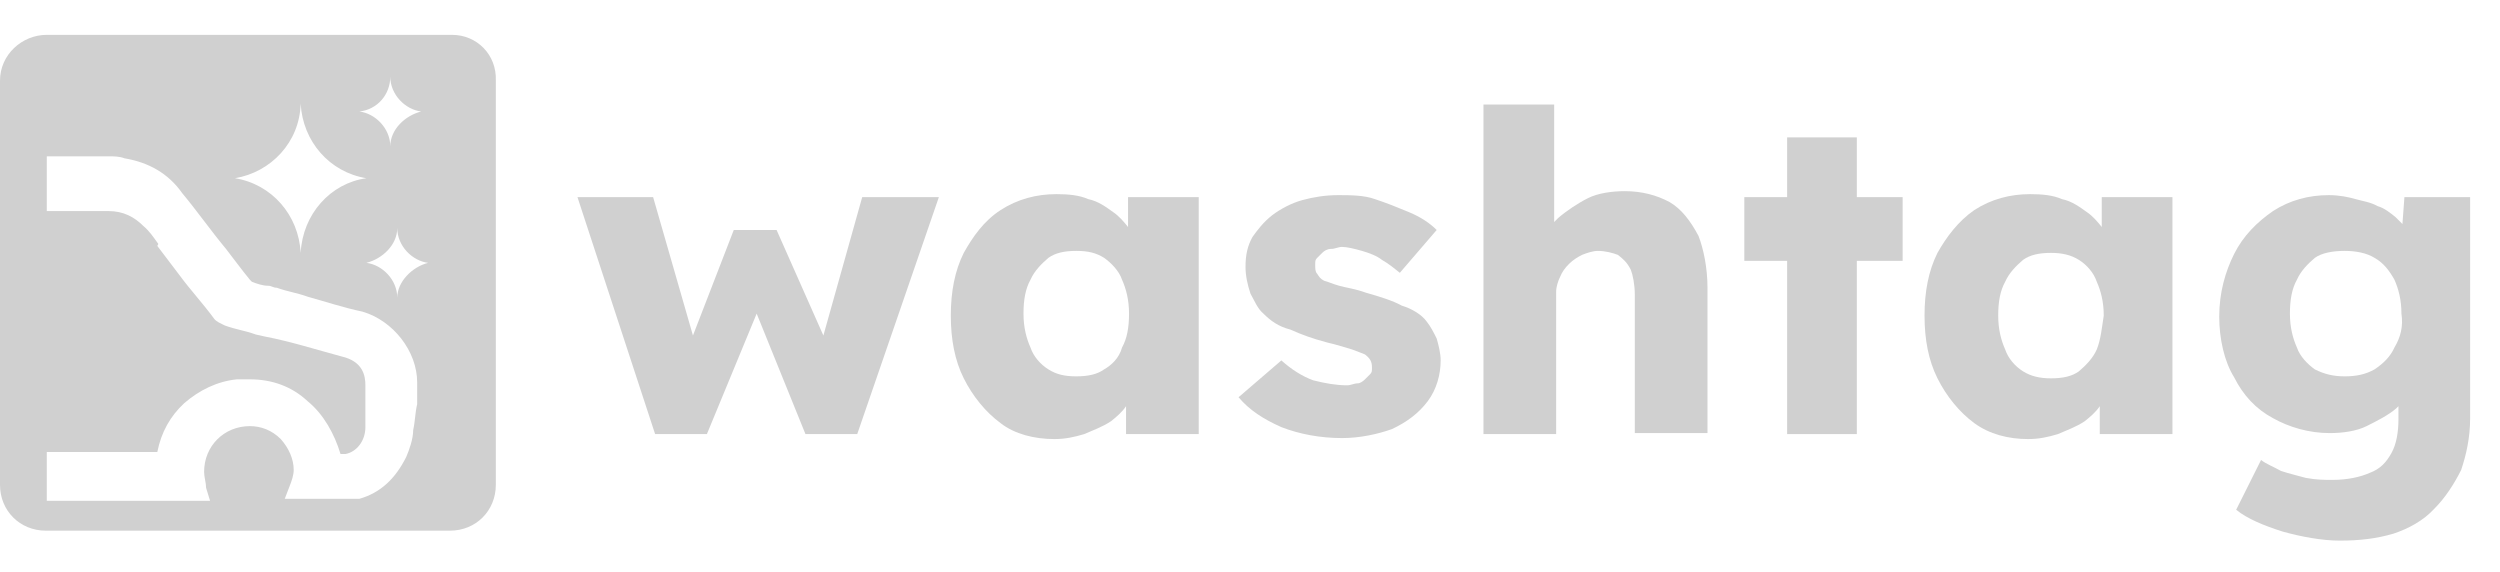
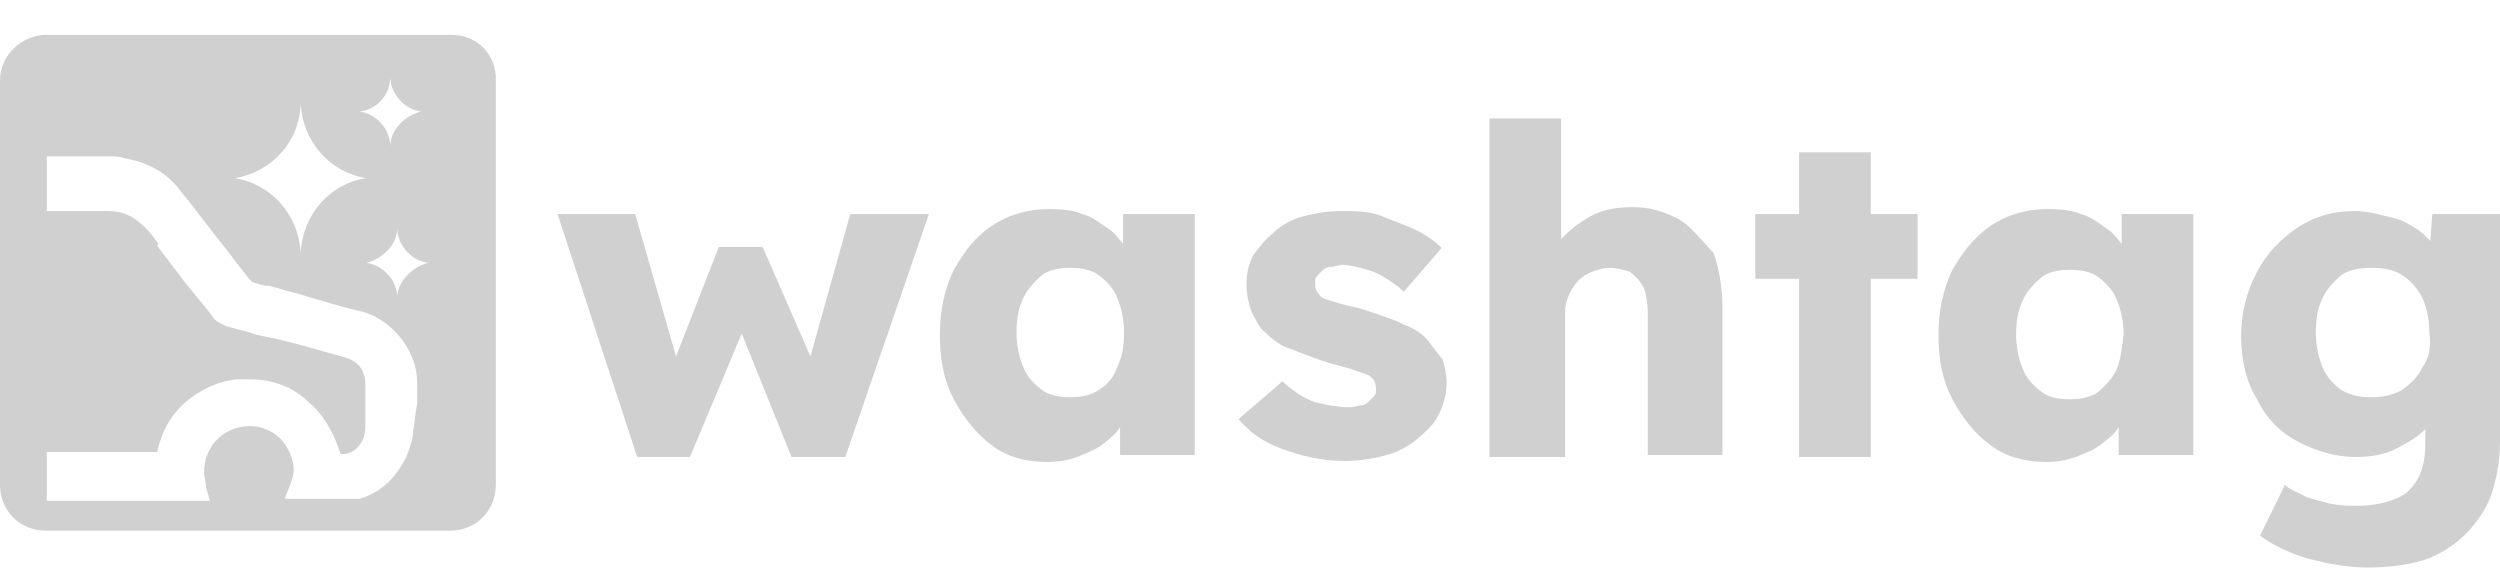
<svg xmlns="http://www.w3.org/2000/svg" version="1.1" id="Layer_1" x="0px" y="0px" viewBox="0 0 251.1 57.4" style="enable-background:new 0 0 251.1 57.4;" xml:space="preserve">
  <style type="text/css">
	.st0{fill:#D0D0D0;}
</style>
  <g>
-     <polygon class="st0" points="82.7,33.7 78,23.1 73.7,23.1 69.6,33.7 65.6,19.8 58,19.8 65.8,43.6 71,43.6 76,31.5 80.9,43.6    86.1,43.6 94.3,19.8 86.6,19.8  " />
-     <path class="st0" d="M113.3,22.8c-0.4-0.5-0.9-1.1-1.5-1.5c-0.7-0.5-1.5-1.1-2.5-1.3c-0.9-0.4-2-0.5-3.2-0.5c-2,0-3.9,0.5-5.6,1.6   s-2.8,2.7-3.7,4.3c-0.9,1.8-1.3,3.9-1.3,6.3s0.4,4.5,1.3,6.3c0.9,1.8,2.2,3.4,3.7,4.5c1.4,1.1,3.4,1.6,5.4,1.6c1.1,0,2-0.2,3-0.5   c0.9-0.4,1.8-0.7,2.7-1.3c0.5-0.4,1.1-0.9,1.5-1.5v2.8h7.3V19.8h-7.1V22.8z M110.9,37.1c-0.7,0.5-1.6,0.7-2.8,0.7s-2-0.2-2.8-0.7   s-1.5-1.3-1.8-2.2c-0.4-0.9-0.7-2-0.7-3.4s0.2-2.5,0.7-3.4c0.4-0.9,1.1-1.6,1.8-2.2c0.7-0.5,1.6-0.7,2.8-0.7s2,0.2,2.8,0.7   c0.7,0.5,1.5,1.3,1.8,2.2c0.4,0.9,0.7,2,0.7,3.4s-0.2,2.5-0.7,3.4C112.4,36,111.6,36.7,110.9,37.1z" />
-     <path class="st0" d="M143.3,32.3c-0.5-0.7-1.5-1.3-2.5-1.6c-0.9-0.5-2.2-0.9-3.6-1.3c-1.1-0.4-2-0.5-2.7-0.7   c-0.7-0.2-1.1-0.4-1.5-0.5c-0.4-0.2-0.5-0.4-0.7-0.7c-0.2-0.2-0.2-0.5-0.2-0.9c0-0.4,0-0.5,0.2-0.7c0.2-0.2,0.4-0.4,0.5-0.5   c0.2-0.2,0.5-0.4,0.9-0.4s0.7-0.2,1.1-0.2c0.5,0,1.3,0.2,2,0.4s1.5,0.5,2,0.9c0.7,0.4,1.3,0.9,1.8,1.3l3.7-4.3   c-0.7-0.7-1.6-1.3-2.8-1.8s-2.2-0.9-3.4-1.3c-1.1-0.4-2.5-0.4-3.7-0.4c-1.3,0-2.5,0.2-3.6,0.5c-1.1,0.3-2.2,0.9-3,1.5   c-0.9,0.7-1.5,1.5-2,2.2c-0.5,0.9-0.7,1.8-0.7,3c0,0.9,0.2,1.8,0.5,2.7c0.4,0.7,0.7,1.5,1.3,2c0.7,0.7,1.5,1.3,2.7,1.6   c1.1,0.5,2.2,0.9,3.7,1.3c0.9,0.2,1.8,0.5,2.5,0.7c0.5,0.2,1.1,0.4,1.3,0.5c0.5,0.4,0.7,0.7,0.7,1.3c0,0.4,0,0.5-0.2,0.7   s-0.4,0.4-0.5,0.5c-0.2,0.2-0.5,0.4-0.7,0.4c-0.4,0-0.7,0.2-1.1,0.2c-1.1,0-2.2-0.2-3.4-0.5c-1.1-0.4-2.2-1.1-3.2-2l-4.3,3.7   c1.1,1.3,2.5,2.2,4.3,3c1.8,0.7,3.9,1.1,6.1,1.1c1.8,0,3.6-0.4,5-0.9c1.5-0.7,2.7-1.6,3.6-2.8s1.3-2.7,1.3-4.1   c0-0.7-0.2-1.5-0.4-2.2C144,33.4,143.7,32.8,143.3,32.3z" />
-     <path class="st0" d="M167.7,20.3c-1.3-0.7-2.8-1.1-4.5-1.1c-1.3,0-2.7,0.2-3.7,0.7c-1,0.5-2.2,1.3-3,2c-0.2,0.2-0.2,0.2-0.4,0.4   V10.5h-7.1v33.1c0.4,0,0.9,0,1.5,0c0.5,0,1.3,0,2.2,0h3.6V29.3c0-0.5,0.2-1.1,0.4-1.5c0.2-0.5,0.5-0.9,0.9-1.3   c0.4-0.4,0.9-0.7,1.3-0.9c0.5-0.2,1.1-0.4,1.6-0.4c0.7,0,1.5,0.2,2,0.4c0.5,0.4,0.9,0.7,1.3,1.5c0.2,0.5,0.4,1.5,0.4,2.5v13.9h7.3   V28.9c0-2-0.4-3.9-0.9-5.2C169.8,22.2,168.9,21,167.7,20.3z" />
-     <polygon class="st0" points="186.5,13.8 179.5,13.8 179.5,19.8 175.2,19.8 175.2,26.2 179.5,26.2 179.5,43.6 186.5,43.6    186.5,26.2 191.1,26.2 191.1,19.8 186.5,19.8  " />
-     <path class="st0" d="M211.1,22.8c-0.4-0.5-0.9-1.1-1.5-1.5c-0.7-0.5-1.5-1.1-2.5-1.3c-0.9-0.4-2-0.5-3.2-0.5c-2,0-3.9,0.5-5.6,1.6   c-1.6,1.1-2.8,2.7-3.7,4.3c-0.9,1.8-1.3,3.9-1.3,6.3s0.4,4.5,1.3,6.3s2.2,3.4,3.7,4.5c1.5,1.1,3.4,1.6,5.4,1.6c1.1,0,2-0.2,3-0.5   c0.9-0.4,1.8-0.7,2.7-1.3c0.5-0.4,1.1-0.9,1.5-1.5v2.8h7.3V19.8h-7.1L211.1,22.8L211.1,22.8z M210.6,35.1c-0.4,0.9-1.1,1.6-1.8,2.2   c-0.7,0.5-1.6,0.7-2.8,0.7c-1.1,0-2-0.2-2.8-0.7s-1.5-1.3-1.8-2.2c-0.4-0.9-0.7-2-0.7-3.4s0.2-2.5,0.7-3.4c0.4-0.9,1.1-1.6,1.8-2.2   c0.7-0.5,1.6-0.7,2.8-0.7c1.1,0,2,0.2,2.8,0.7s1.5,1.3,1.8,2.2c0.4,0.9,0.7,2,0.7,3.4C211.1,33,211,34.1,210.6,35.1z" />
-     <path class="st0" d="M241.5,19.8l-0.2,2.7c-0.2-0.2-0.4-0.4-0.7-0.7c-0.5-0.4-1.1-0.9-1.8-1.1c-0.7-0.4-1.5-0.5-2.2-0.7   c-0.7-0.2-1.6-0.4-2.7-0.4c-2,0-3.9,0.5-5.6,1.6c-1.6,1.1-3,2.5-3.9,4.3c-0.9,1.8-1.5,3.9-1.5,6.3c0,2.2,0.5,4.5,1.5,6.1   c0.9,1.8,2.2,3.2,3.9,4.1c1.6,0.9,3.6,1.5,5.7,1.5c1.3,0,2.7-0.2,3.7-0.7c1-0.5,2.2-1.1,3-1.8l0.2-0.2v1.3c0,1.3-0.2,2.5-0.7,3.4   c-0.5,0.9-1.1,1.6-2.2,2c-0.9,0.4-2.2,0.7-3.7,0.7c-0.9,0-1.6,0-2.7-0.2c-0.7-0.2-1.6-0.4-2.5-0.7c-0.7-0.4-1.5-0.7-2-1.1l-2.5,5   c1.1,0.9,2.8,1.6,4.7,2.2c1.8,0.5,3.9,0.9,5.7,0.9c2,0,3.7-0.2,5.4-0.7c1.5-0.5,3-1.3,4.1-2.5c1.1-1.1,2-2.5,2.7-3.9   c0.5-1.5,0.9-3.2,0.9-5.2V19.8H241.5z M240.5,34.9c-0.4,0.9-1.1,1.6-2,2.2c-0.9,0.5-1.8,0.7-3,0.7c-1.1,0-2-0.2-3-0.7   c-0.7-0.5-1.5-1.3-1.8-2.2c-0.4-0.9-0.7-2-0.7-3.4s0.2-2.5,0.7-3.4c0.4-0.9,1.1-1.6,1.8-2.2c0.7-0.5,1.8-0.7,3-0.7   c1.1,0,2.2,0.2,3,0.7c0.9,0.5,1.5,1.3,2,2.2c0.4,0.9,0.7,2,0.7,3.4C241.4,32.8,241.1,33.9,240.5,34.9z" />
+     <polygon class="st0" points="81.4,35.8 76.6,24.8 72.2,24.8 67.9,35.8 63.8,21.5 56,21.5 64,45.9 69.3,45.9 74.5,33.5 79.5,45.9    84.9,45.9 93.3,21.5 85.4,21.5  " />
+     <path class="st0" d="M112.8,24.5c-0.4-0.5-0.9-1.2-1.6-1.6c-0.7-0.5-1.6-1.2-2.5-1.4c-0.9-0.4-2.1-0.5-3.3-0.5   c-2.1,0-4,0.5-5.8,1.7c-1.8,1.2-2.8,2.7-3.8,4.4c-0.9,1.9-1.4,4-1.4,6.5c0,2.5,0.4,4.6,1.4,6.5s2.3,3.5,3.8,4.6   c1.5,1.2,3.5,1.7,5.6,1.7c1.2,0,2.1-0.2,3-0.5c0.9-0.4,1.9-0.7,2.7-1.4c0.5-0.4,1.2-0.9,1.6-1.6v2.8h7.5V21.5h-7.2V24.5z    M110.3,39.2c-0.7,0.5-1.7,0.7-2.8,0.7s-2.1-0.2-2.8-0.7c-0.7-0.5-1.6-1.4-1.9-2.3c-0.4-0.9-0.7-2.1-0.7-3.5c0-1.4,0.2-2.5,0.7-3.5   c0.4-0.9,1.2-1.7,1.9-2.3c0.7-0.5,1.7-0.7,2.8-0.7s2.1,0.2,2.8,0.7s1.6,1.4,1.9,2.3c0.4,0.9,0.7,2.1,0.7,3.5c0,1.4-0.2,2.5-0.7,3.5   C111.8,38.1,111,38.8,110.3,39.2z" />
+     <path class="st0" d="M143.5,34.3c-0.5-0.7-1.6-1.4-2.5-1.7c-0.9-0.5-2.3-0.9-3.7-1.4c-1.2-0.4-2.1-0.5-2.7-0.7   c-0.7-0.2-1.2-0.4-1.6-0.5c-0.4-0.2-0.5-0.4-0.7-0.7c-0.2-0.2-0.2-0.5-0.2-0.9s0-0.5,0.2-0.7s0.4-0.4,0.5-0.5   c0.2-0.2,0.5-0.4,0.9-0.4s0.7-0.2,1.2-0.2c0.5,0,1.4,0.2,2.1,0.4c0.7,0.2,1.6,0.5,2.1,0.9c0.7,0.4,1.4,0.9,1.9,1.4l3.8-4.4   c-0.7-0.7-1.7-1.4-2.8-1.9s-2.3-0.9-3.5-1.4c-1.2-0.4-2.5-0.4-3.8-0.4c-1.4,0-2.5,0.2-3.7,0.5s-2.3,0.9-3,1.6   c-0.9,0.7-1.6,1.6-2.1,2.3c-0.5,0.9-0.7,1.9-0.7,3c0,0.9,0.2,1.9,0.5,2.7c0.4,0.7,0.7,1.6,1.4,2.1c0.7,0.7,1.6,1.4,2.7,1.7   c1.2,0.5,2.3,0.9,3.8,1.4c0.9,0.2,1.9,0.5,2.5,0.7c0.5,0.2,1.2,0.4,1.4,0.5c0.5,0.4,0.7,0.7,0.7,1.4c0,0.4,0,0.5-0.2,0.7   s-0.4,0.4-0.5,0.5c-0.2,0.2-0.5,0.4-0.7,0.4c-0.4,0-0.7,0.2-1.2,0.2c-1.2,0-2.3-0.2-3.5-0.5c-1.2-0.4-2.3-1.2-3.3-2.1l-4.4,3.8   c1.2,1.4,2.5,2.3,4.4,3c1.9,0.7,4,1.2,6.3,1.2c1.9,0,3.7-0.4,5.1-0.9c1.6-0.7,2.7-1.7,3.7-2.8c0.9-1.2,1.4-2.7,1.4-4.2   c0-0.7-0.2-1.6-0.4-2.3C144.3,35.4,143.9,34.8,143.5,34.3z" />
+     <path class="st0" d="M168.6,22c-1.4-0.7-2.8-1.2-4.6-1.2c-1.4,0-2.7,0.2-3.8,0.7s-2.3,1.4-3,2.1c-0.2,0.2-0.2,0.2-0.4,0.4V11.9   h-7.2v34c0.4,0,0.9,0,1.6,0c0.5,0,1.4,0,2.3,0h3.7V31.2c0-0.5,0.2-1.2,0.4-1.6c0.2-0.5,0.5-0.9,0.9-1.4c0.4-0.4,0.9-0.7,1.4-0.9   c0.5-0.2,1.2-0.4,1.7-0.4c0.7,0,1.6,0.2,2.1,0.4c0.5,0.4,0.9,0.7,1.4,1.6c0.2,0.5,0.4,1.6,0.4,2.5v14.3h7.5V30.8   c0-2.1-0.4-4-0.9-5.4C170.7,23.9,169.8,22.7,168.6,22z" />
+     <polygon class="st0" points="187.9,15.3 180.7,15.3 180.7,21.5 176.3,21.5 176.3,28 180.7,28 180.7,45.9 187.9,45.9 187.9,28    192.6,28 192.6,21.5 187.9,21.5  " />
+     <path class="st0" d="M213.1,24.5c-0.4-0.5-0.9-1.2-1.6-1.6c-0.7-0.5-1.6-1.2-2.5-1.4c-0.9-0.4-2.1-0.5-3.3-0.5   c-2.1,0-4,0.5-5.8,1.7c-1.7,1.2-2.8,2.7-3.8,4.4c-0.9,1.9-1.4,4-1.4,6.5c0,2.5,0.4,4.6,1.4,6.5s2.3,3.5,3.8,4.6   c1.6,1.2,3.5,1.7,5.6,1.7c1.2,0,2.1-0.2,3-0.5c0.9-0.4,1.9-0.7,2.7-1.4c0.5-0.4,1.2-0.9,1.6-1.6v2.8h7.5V21.5h-7.2L213.1,24.5   L213.1,24.5z M212.6,37.1c-0.4,0.9-1.2,1.7-1.9,2.3c-0.7,0.5-1.7,0.7-2.8,0.7c-1.2,0-2.1-0.2-2.8-0.7c-0.7-0.5-1.6-1.4-1.9-2.3   c-0.4-0.9-0.7-2.1-0.7-3.5c0-1.4,0.2-2.5,0.7-3.5c0.4-0.9,1.2-1.7,1.9-2.3c0.7-0.5,1.7-0.7,2.8-0.7c1.2,0,2.1,0.2,2.8,0.7   c0.7,0.5,1.6,1.4,1.9,2.3c0.4,0.9,0.7,2.1,0.7,3.5C213.1,35,213,36.2,212.6,37.1z" />
+     <path class="st0" d="M244.3,21.5l-0.2,2.7c-0.2-0.2-0.4-0.4-0.7-0.7c-0.5-0.4-1.2-0.9-1.9-1.2c-0.7-0.4-1.6-0.5-2.3-0.7   c-0.7-0.2-1.7-0.4-2.7-0.4c-2.1,0-4,0.5-5.8,1.7c-1.7,1.2-3,2.5-4,4.4s-1.6,4-1.6,6.5c0,2.3,0.5,4.6,1.6,6.3c0.9,1.9,2.3,3.3,4,4.2   c1.7,0.9,3.7,1.6,5.9,1.6c1.4,0,2.7-0.2,3.8-0.7c1-0.5,2.3-1.2,3-1.9l0.2-0.2v1.4c0,1.4-0.2,2.5-0.7,3.5c-0.5,0.9-1.2,1.7-2.3,2.1   c-0.9,0.4-2.3,0.7-3.8,0.7c-0.9,0-1.7,0-2.7-0.2c-0.7-0.2-1.7-0.4-2.5-0.7c-0.7-0.4-1.6-0.7-2.1-1.2l-2.5,5.1   c1.2,0.9,2.8,1.7,4.8,2.3c1.9,0.5,4,0.9,5.9,0.9c2.1,0,3.8-0.2,5.6-0.7c1.6-0.5,3-1.4,4.2-2.5c1.2-1.2,2.1-2.5,2.7-4   c0.5-1.6,0.9-3.3,0.9-5.4V21.5H244.3z M243.3,36.9c-0.4,0.9-1.2,1.7-2.1,2.3c-0.9,0.5-1.9,0.7-3,0.7c-1.2,0-2.1-0.2-3-0.7   c-0.7-0.5-1.6-1.4-1.9-2.3c-0.4-0.9-0.7-2.1-0.7-3.5c0-1.4,0.2-2.5,0.7-3.5c0.4-0.9,1.2-1.7,1.9-2.3c0.7-0.5,1.9-0.7,3-0.7   c1.2,0,2.3,0.2,3,0.7c0.9,0.5,1.6,1.4,2.1,2.3c0.4,0.9,0.7,2.1,0.7,3.5C244.2,34.8,244,36,243.3,36.9z" />
  </g>
  <path class="st0" d="M45.4,3.5H4.7C2.2,3.5,0,5.5,0,8.1v40.6c0,2.6,2,4.6,4.6,4.6h40.6c2.6,0,4.6-2,4.6-4.6V8.1  C49.9,5.5,47.9,3.5,45.4,3.5z M39.2,7.7c0,1.8,1.5,3.3,3.1,3.5c-1.6,0.4-3.1,1.8-3.1,3.5c0-1.8-1.5-3.3-3.1-3.5  C37.9,11,39.2,9.5,39.2,7.7z M30.2,10.4c0.2,3.8,2.9,6.9,6.6,7.5c-3.6,0.5-6.4,3.6-6.6,7.5c-0.2-3.8-2.9-6.9-6.6-7.5  C27.2,17.3,30.1,14.3,30.2,10.4z M41.5,43.2c0,0.9-0.4,2-0.7,2.7c-1.1,2.2-2.6,3.6-4.7,4.2h-0.2l0,0h-5.8h-1.5l0.5-1.3  c0.2-0.5,0.4-1.1,0.4-1.6c0-1.1-0.5-2.2-1.3-3.1c-0.9-0.9-2-1.3-3.1-1.3l0,0c-2.6,0-4.6,2-4.6,4.6c0,0.5,0.2,1.1,0.2,1.6l0.4,1.3  h-1.3H5.6H4.7v-1.1v-2.9v-0.9h0.9h10.2c0.4-2,1.3-3.6,2.7-4.9c1.5-1.3,3.3-2.2,5.3-2.4c0.4,0,0.9,0,1.3,0c2.2,0,4.2,0.7,5.8,2.2  c1.6,1.3,2.7,3.3,3.3,5.3l0,0l0,0c0.2,0,0.4,0,0.5,0c1.1-0.2,2-1.3,2-2.7s0-2.7,0-4.2c0-0.9-0.2-2.4-2.4-2.9c-2.6-0.7-5.1-1.5-7.7-2  l-0.9-0.2c-1.1-0.4-2-0.5-3.1-0.9c-0.4-0.2-0.9-0.4-1.1-0.7c-1.1-1.5-2.4-2.9-3.5-4.4c-0.7-0.9-1.5-2-2.2-2.9l0.1-0.2  c-0.5-0.7-0.9-1.3-1.5-1.8c-0.9-0.9-2-1.5-3.5-1.5H9.7H5.8H4.7v-0.9v-3.1v-1.5h0.9h1.3H8h1.1c0.5,0,1.3,0,1.8,0s1.1,0,1.6,0.2  c2.4,0.4,4.4,1.5,5.8,3.5c1.5,1.8,2.9,3.8,4.4,5.6c0.7,0.9,1.5,2,2.4,3.1c0,0,0,0,0.2,0.2c0.5,0.2,1.1,0.4,1.6,0.4  c0.4,0,0.5,0.2,0.9,0.2c1.1,0.4,2,0.5,3.1,0.9c1.8,0.5,3.6,1.1,5.5,1.5c3.1,0.9,5.5,4,5.5,7.1c0,0.7,0,1.5,0,2.2  C41.7,41.4,41.7,42.3,41.5,43.2z M39.9,29.9c0-1.8-1.5-3.3-3.1-3.5c1.6-0.4,3.1-1.8,3.1-3.5c0,1.8,1.5,3.3,3.1,3.5  C41.4,26.8,39.9,28.3,39.9,29.9z" />
</svg>
